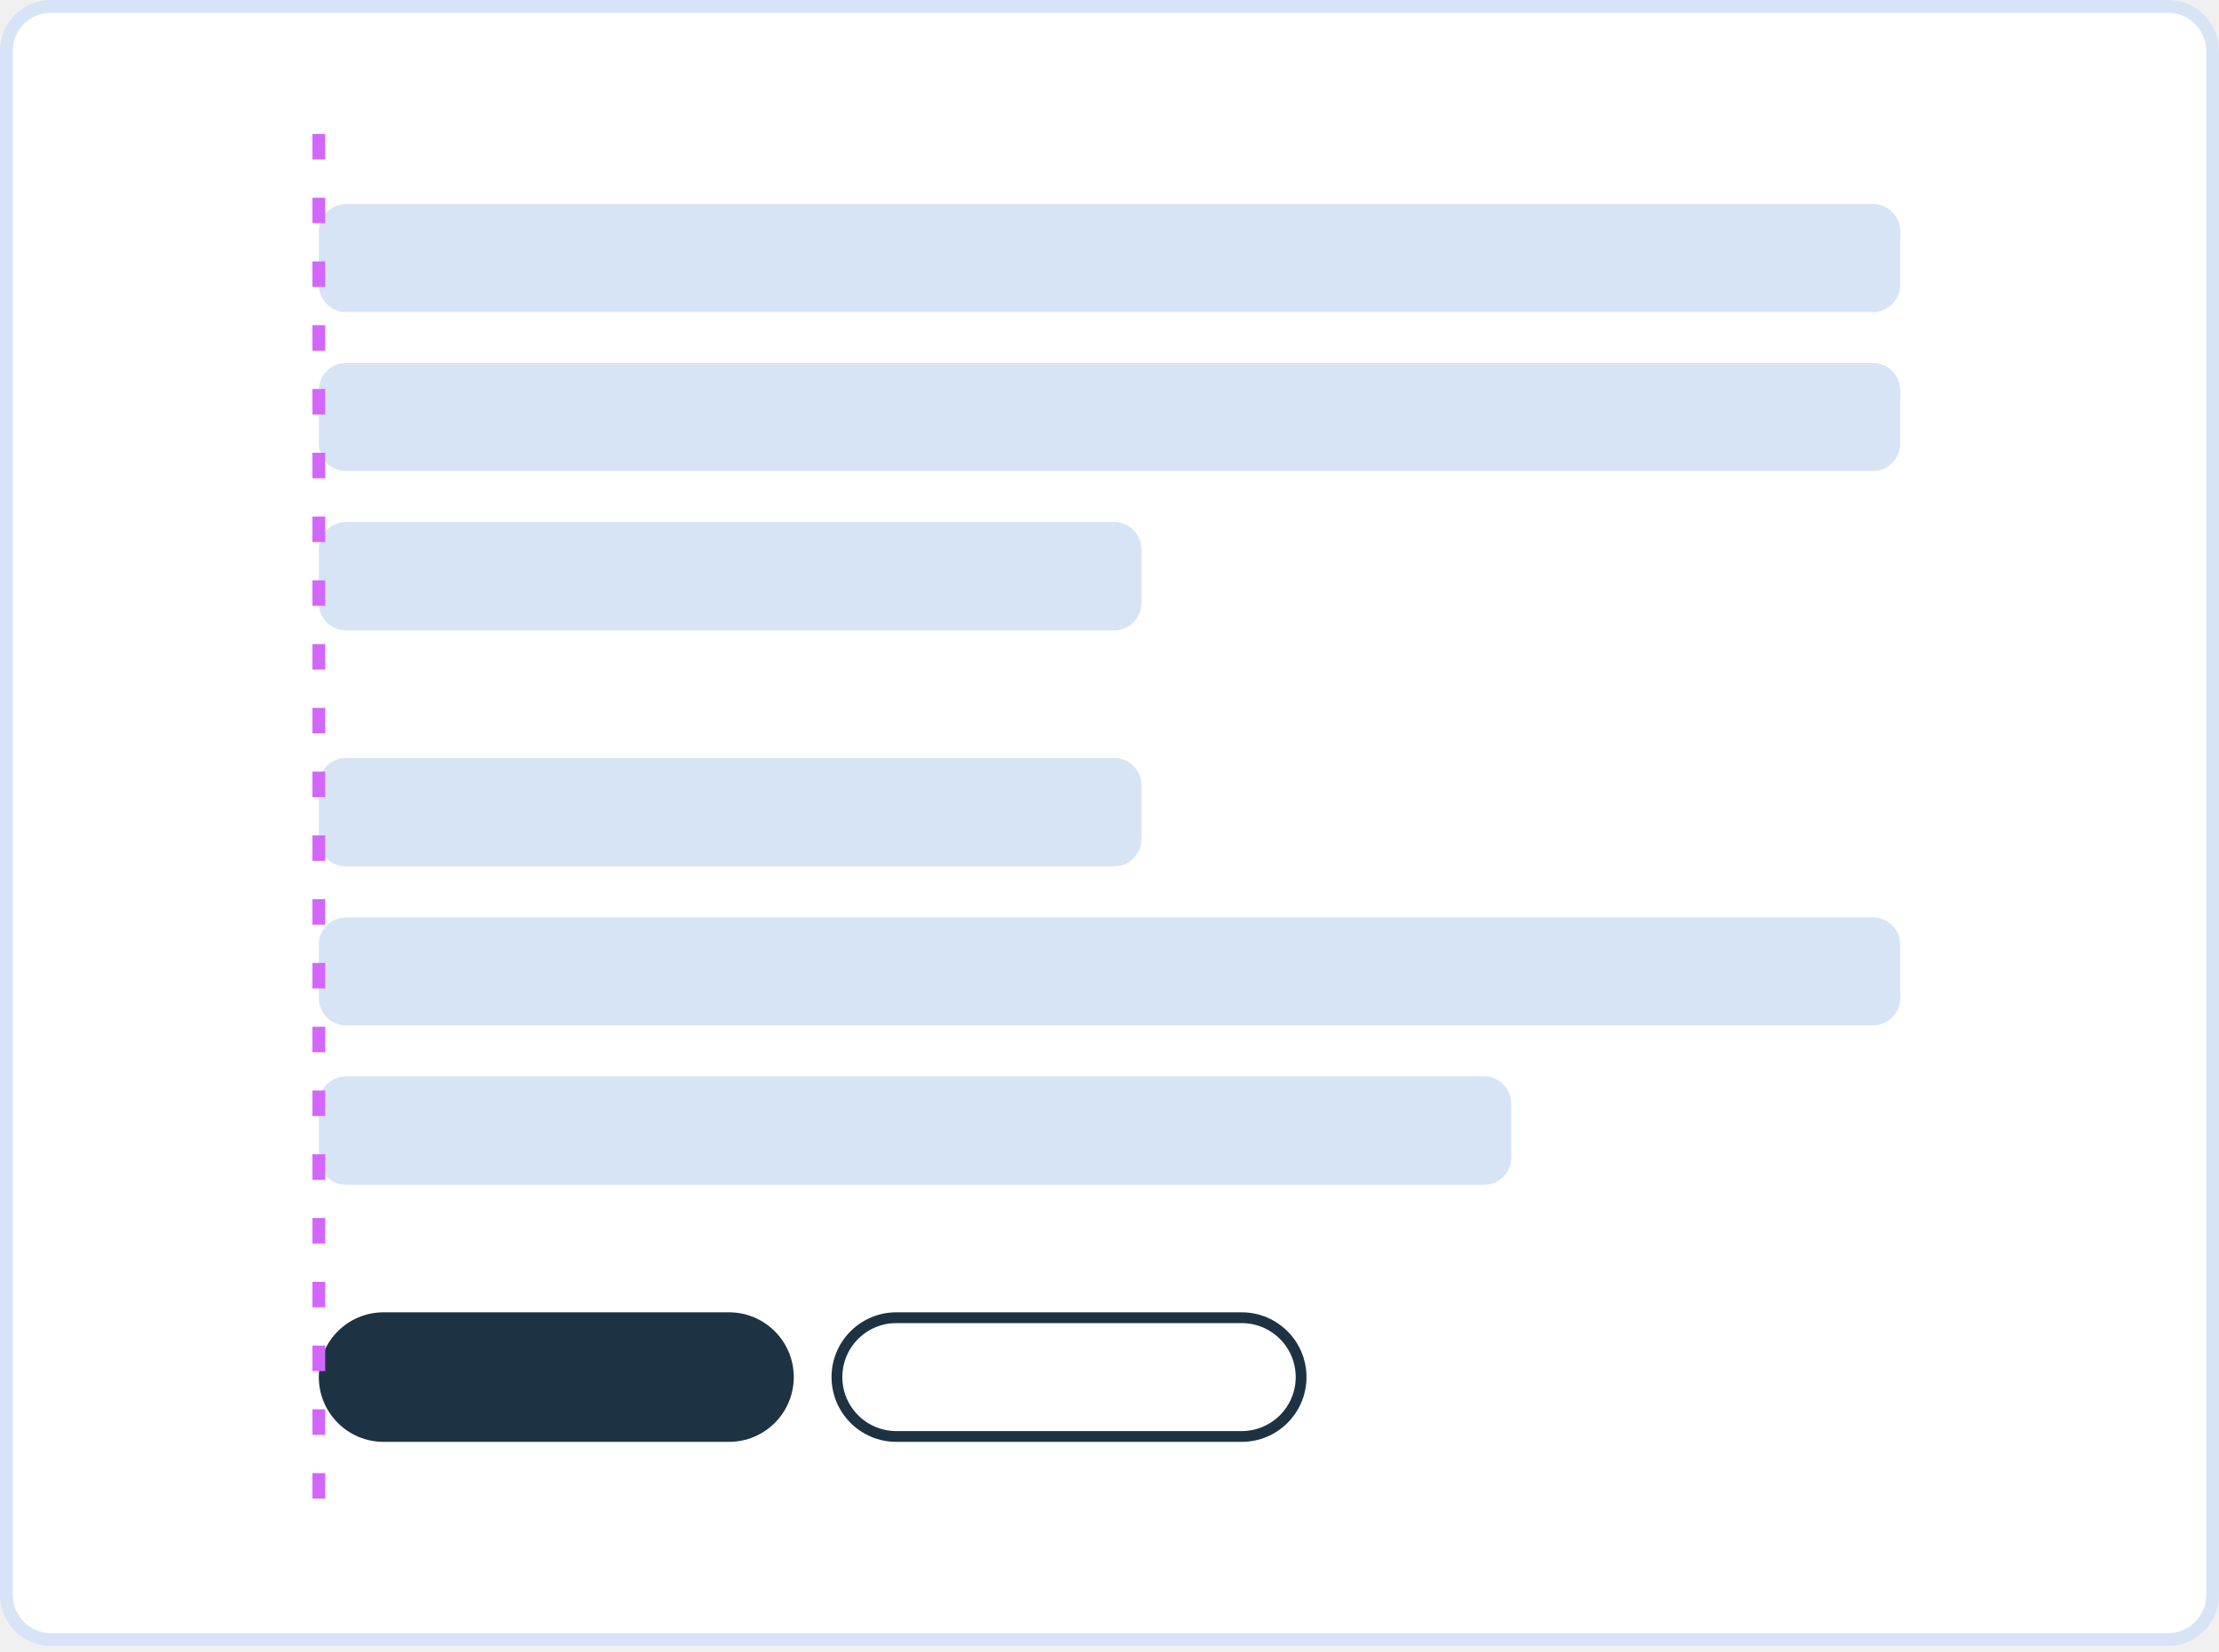
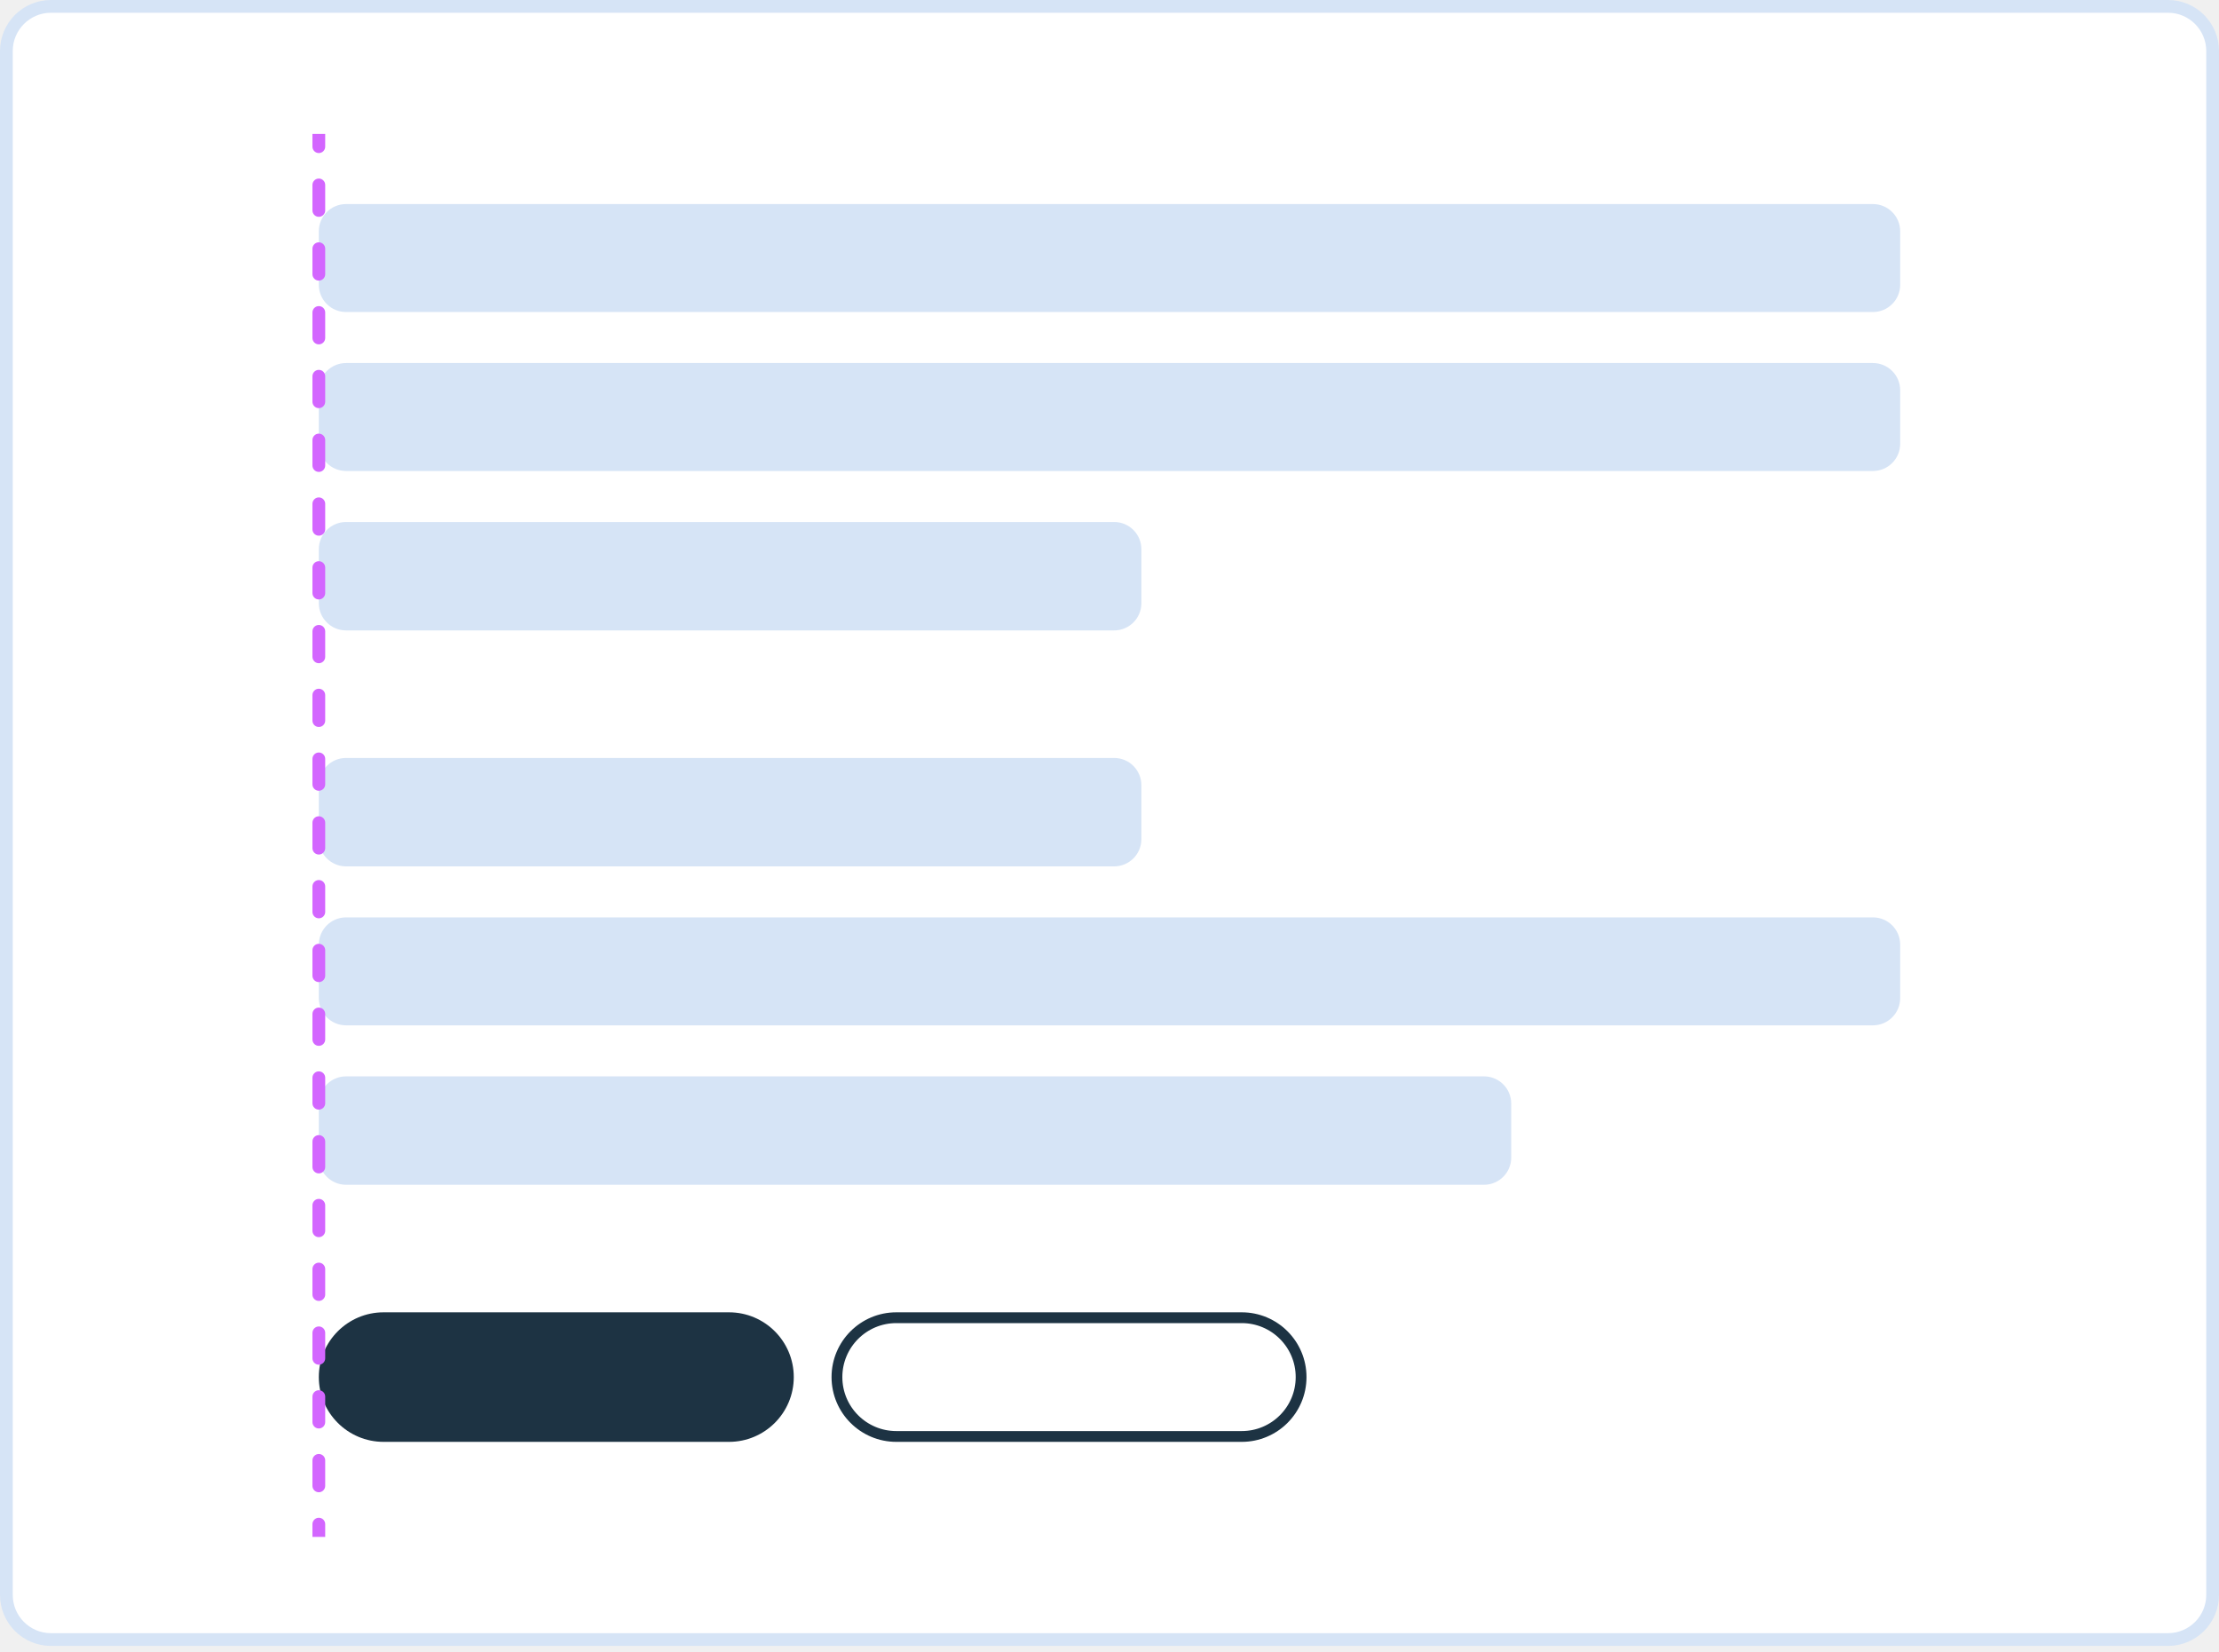
<svg xmlns="http://www.w3.org/2000/svg" width="348" height="259" viewBox="0 0 348 259" fill="none">
  <rect x="1" y="1" width="346" height="256.099" rx="7" fill="white" />
  <rect x="1" y="1" width="346" height="256.099" rx="7" stroke="#D6E4F6" stroke-width="2" />
  <rect x="50" y="32" width="248" height="16.928" rx="4.27" fill="#D6E4F6" />
  <rect x="50" y="56.928" width="248" height="16.928" rx="4.27" fill="#D6E4F6" />
  <rect x="50" y="81.856" width="129" height="17" rx="4.27" fill="#D6E4F6" />
  <rect x="50" y="118.856" width="129" height="17" rx="4.27" fill="#D6E4F6" />
  <rect x="50" y="143.856" width="248" height="16.928" rx="4.27" fill="#D6E4F6" />
  <rect x="50" y="168.785" width="187" height="17" rx="4.27" fill="#D6E4F6" />
-   <path d="M50 215.942C50 210.333 54.547 205.785 60.157 205.785H114.328C119.937 205.785 124.485 210.333 124.485 215.942C124.485 221.552 119.937 226.099 114.328 226.099H60.157C54.547 226.099 50 221.552 50 215.942Z" fill="#1D3343" />
-   <path d="M140.567 206.632H194.738C199.88 206.632 204.048 210.8 204.048 215.942C204.048 221.084 199.88 225.253 194.738 225.253H140.567C135.425 225.253 131.256 221.084 131.256 215.942C131.256 210.8 135.425 206.632 140.567 206.632Z" stroke="#1D3343" stroke-width="1.693" />
-   <path d="M50 21L50 241" stroke="#D366FF" stroke-width="2" stroke-dasharray="4 6" />
+   <path d="M50 215.942C50 210.333 54.547 205.785 60.157 205.785H114.328C119.937 205.785 124.485 210.333 124.485 215.942V215.942C124.485 221.552 119.937 226.099 114.328 226.099H60.157C54.547 226.099 50 221.552 50 215.942V215.942Z" fill="#1D3343" />
+   <mask id="stroke0_617_5560" fill="white">
+     <path d="M130.41 215.942C130.41 210.333 134.957 205.785 140.567 205.785H194.737C200.347 205.785 204.894 210.333 204.894 215.942V215.942C204.894 221.552 200.347 226.099 194.737 226.099H140.567C134.957 226.099 130.41 221.552 130.41 215.942V215.942Z" />
+   </mask>
+   <path d="M140.567 226.099H194.737C200.347 226.099 204.894 221.552 204.894 215.942V215.942C204.894 210.333 200.347 205.785 194.737 205.785H140.567C134.957 205.785 130.41 210.333 130.41 215.942V215.942C130.41 221.552 134.957 226.099 140.567 226.099Z" stroke-width="3.386" stroke="#1D3343" mask="url(#stroke0_617_5560)" />
+   <path d="M49 23C49 23.552 49.448 24 50 24C50.552 24 51 23.552 51 23L50 23L49 23ZM51 29C51 28.448 50.552 28 50 28C49.448 28 49 28.448 49 29L50 29L51 29ZM49 33C49 33.552 49.448 34 50 34C50.552 34 51 33.552 51 33L50 33L49 33ZM51 39C51 38.448 50.552 38 50 38C49.448 38 49 38.448 49 39L50 39L51 39ZM49 43C49 43.552 49.448 44 50 44C50.552 44 51 43.552 51 43L50 43L49 43ZM51 49C51 48.448 50.552 48 50 48C49.448 48 49 48.448 49 49L50 49L51 49ZM49 53C49 53.552 49.448 54 50 54C50.552 54 51 53.552 51 53L50 53L49 53ZM51 59C51 58.448 50.552 58 50 58C49.448 58 49 58.448 49 59L50 59L51 59ZM49 63C49 63.552 49.448 64 50 64C50.552 64 51 63.552 51 63L50 63L49 63ZM51 69C51 68.448 50.552 68 50 68C49.448 68 49 68.448 49 69L50 69L51 69ZM49 73C49 73.552 49.448 74 50 74C50.552 74 51 73.552 51 73L50 73L49 73ZM51 79C51 78.448 50.552 78 50 78C49.448 78 49 78.448 49 79L50 79L51 79ZM49 83C49 83.552 49.448 84 50 84C50.552 84 51 83.552 51 83L50 83L49 83ZM51 89C51 88.448 50.552 88 50 88C49.448 88 49 88.448 49 89L50 89L51 89ZM49 93C49 93.552 49.448 94 50 94C50.552 94 51 93.552 51 93L50 93L49 93ZM51 99C51 98.448 50.552 98 50 98C49.448 98 49 98.448 49 99L50 99L51 99ZM49 103C49 103.552 49.448 104 50 104C50.552 104 51 103.552 51 103L50 103L49 103ZM51 109C51 108.448 50.552 108 50 108C49.448 108 49 108.448 49 109L50 109L51 109ZM49 113C49 113.552 49.448 114 50 114C50.552 114 51 113.552 51 113L50 113L49 113ZM51 119C51 118.448 50.552 118 50 118C49.448 118 49 118.448 49 119L50 119L51 119ZM49 123C49 123.552 49.448 124 50 124C50.552 124 51 123.552 51 123L50 123L49 123ZM51 129C51 128.448 50.552 128 50 128C49.448 128 49 128.448 49 129L50 129L51 129ZM49 133C49 133.552 49.448 134 50 134C50.552 134 51 133.552 51 133L50 133L49 133ZM51 139C51 138.448 50.552 138 50 138C49.448 138 49 138.448 49 139L50 139L51 139ZM49 143C49 143.552 49.448 144 50 144C50.552 144 51 143.552 51 143L50 143L49 143ZM51 149C51 148.448 50.552 148 50 148C49.448 148 49 148.448 49 149L50 149L51 149ZM49 153C49 153.552 49.448 154 50 154C50.552 154 51 153.552 51 153L50 153L49 153ZM51 159C51 158.448 50.552 158 50 158C49.448 158 49 158.448 49 159L50 159L51 159ZM49 163C49 163.552 49.448 164 50 164C50.552 164 51 163.552 51 163L50 163L49 163ZM51 169C51 168.448 50.552 168 50 168C49.448 168 49 168.448 49 169L50 169L51 169ZM49 173C49 173.552 49.448 174 50 174C50.552 174 51 173.552 51 173L50 173L49 173ZM51 179C51 178.448 50.552 178 50 178C49.448 178 49 178.448 49 179L50 179L51 179ZM49 183C49 183.552 49.448 184 50 184C50.552 184 51 183.552 51 183L50 183L49 183ZM51 189C51 188.448 50.552 188 50 188C49.448 188 49 188.448 49 189L50 189L51 189ZM49 193C49 193.552 49.448 194 50 194C50.552 194 51 193.552 51 193L50 193L49 193ZM51 199C51 198.448 50.552 198 50 198C49.448 198 49 198.448 49 199L50 199L51 199ZM49 203C49 203.552 49.448 204 50 204C50.552 204 51 203.552 51 203L50 203L49 203ZM51 209C51 208.448 50.552 208 50 208C49.448 208 49 208.448 49 209L50 209L51 209ZM49 213C49 213.552 49.448 214 50 214C50.552 214 51 213.552 51 213L50 213L49 213ZM51 219C51 218.448 50.552 218 50 218C49.448 218 49 218.448 49 219L50 219L51 219ZM49 223C49 223.552 49.448 224 50 224C50.552 224 51 223.552 51 223L50 223L49 223ZM51 229C51 228.448 50.552 228 50 228C49.448 228 49 228.448 49 229L50 229L51 229ZM49 233C49 233.552 49.448 234 50 234C50.552 234 51 233.552 51 233L50 233L49 233ZM51 239C51 238.448 50.552 238 50 238C49.448 238 49 238.448 49 239L50 239L51 239ZM50 21L49 21L49 23L50 23L51 23L51 21L50 21ZM50 29L49 29L49 33L50 33L51 33L51 29L50 29ZM50 39L49 39L49 43L50 43L51 43L51 39L50 39ZM50 49L49 49L49 53L50 53L51 53L51 49L50 49ZM50 59L49 59L49 63L50 63L51 63L51 59L50 59ZM50 69L49 69L49 73L50 73L51 73L51 69L50 69ZM50 79L49 79L49 83L50 83L51 83L51 79L50 79ZM50 89L49 89L49 93L50 93L51 93L51 89L50 89ZM50 99L49 99L49 103L50 103L51 103L51 99L50 99ZM50 109L49 109L49 113L50 113L51 113L51 109L50 109ZM50 119L49 119L49 123L50 123L51 123L51 119L50 119ZM50 129L49 129L49 133L50 133L51 133L51 129L50 129ZM50 139L49 139L49 143L50 143L51 143L51 139L50 139ZM50 149L49 149L49 153L50 153L51 153L51 149L50 149ZM50 159L49 159L49 163L50 163L51 163L51 159L50 159ZM50 169L49 169L49 173L50 173L51 173L51 169L50 169ZM50 179L49 179L49 183L50 183L51 183L51 179L50 179ZM50 189L49 189L49 193L50 193L51 193L51 189L50 189ZM50 199L49 199L49 203L50 203L51 203L51 199L50 199ZM50 209L49 209L49 213L50 213L51 213L51 209L50 209ZM50 219L49 219L49 223L50 223L51 223L51 219L50 219ZM50 229L49 229L49 233L50 233L51 233L51 229L50 229ZM50 239L49 239L49 241L50 241L51 241L51 239L50 239Z" fill="#D366FF" />
</svg>
